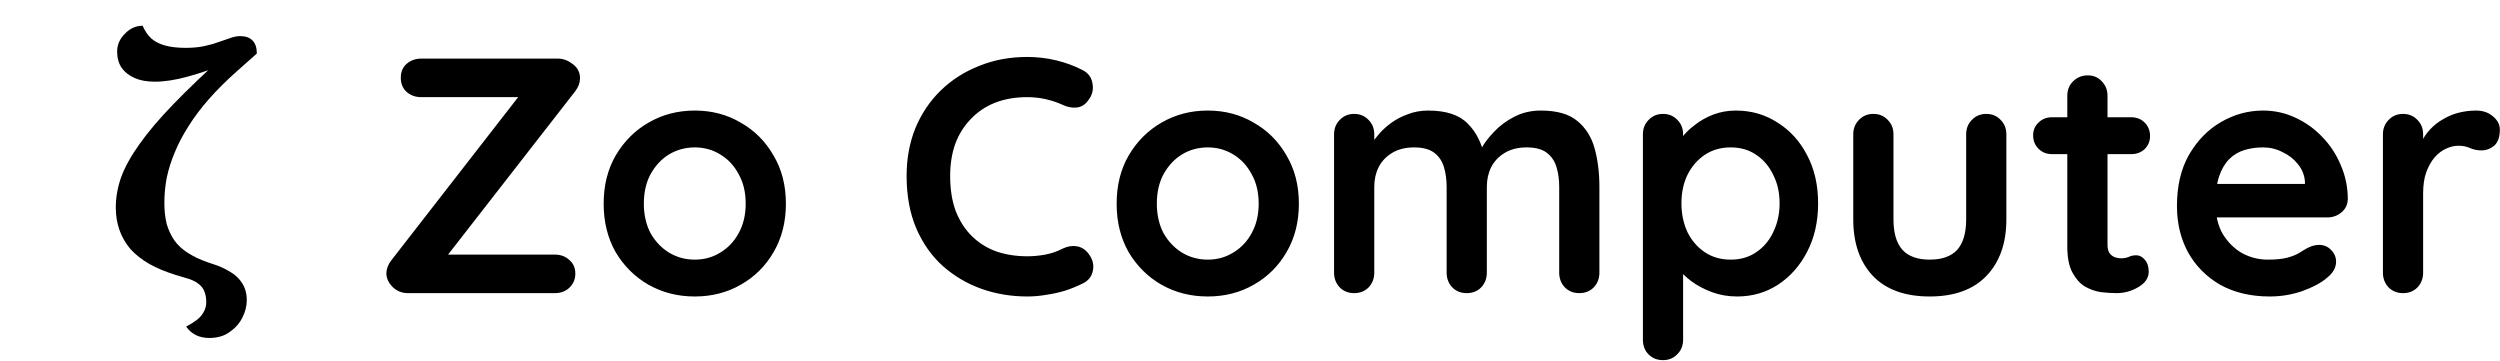
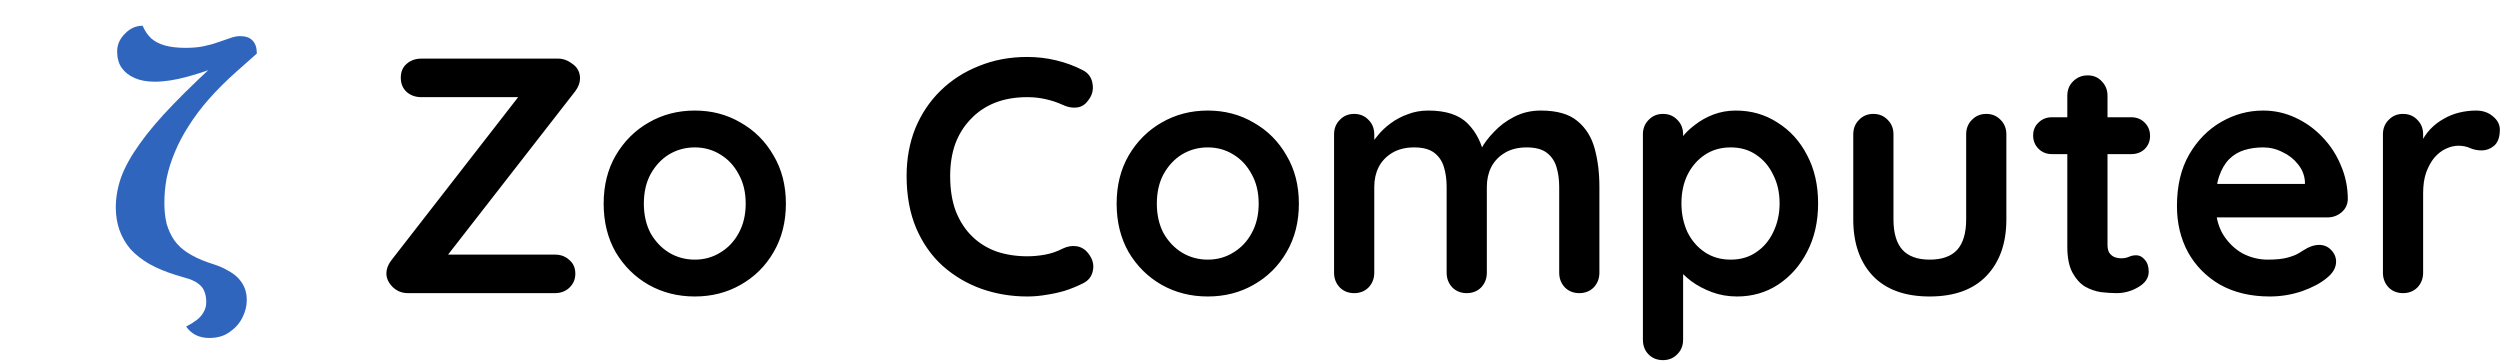
<svg xmlns="http://www.w3.org/2000/svg" width="1791" height="258" viewBox="0 0 1791 258" fill="none">
  <path d="M399.926 42C403.446 42 406.886 43.28 410.246 45.84C413.766 48.4 415.526 51.84 415.526 56.16C415.526 59.2 414.406 62.24 412.166 65.28L320.246 183.36L317.366 182.4H397.526C401.686 182.4 405.126 183.68 407.846 186.24C410.726 188.64 412.166 191.92 412.166 196.08C412.166 200.08 410.726 203.44 407.846 206.16C405.126 208.72 401.686 210 397.526 210H292.166C288.006 210 284.406 208.56 281.366 205.68C278.326 202.64 276.806 199.36 276.806 195.84C276.806 192.8 277.926 189.76 280.166 186.72L372.326 68.16L374.486 69.6H301.766C297.606 69.6 294.086 68.32 291.206 65.76C288.486 63.2 287.126 59.84 287.126 55.68C287.126 51.52 288.486 48.24 291.206 45.84C294.086 43.28 297.606 42 301.766 42H399.926ZM563.019 145.92C563.019 159.04 560.059 170.64 554.139 180.72C548.379 190.64 540.539 198.4 530.619 204C520.859 209.6 509.899 212.4 497.739 212.4C485.579 212.4 474.539 209.6 464.619 204C454.859 198.4 447.019 190.64 441.099 180.72C435.339 170.64 432.459 159.04 432.459 145.92C432.459 132.8 435.339 121.28 441.099 111.36C447.019 101.28 454.859 93.44 464.619 87.84C474.539 82.08 485.579 79.2 497.739 79.2C509.899 79.2 520.859 82.08 530.619 87.84C540.539 93.44 548.379 101.28 554.139 111.36C560.059 121.28 563.019 132.8 563.019 145.92ZM534.219 145.92C534.219 137.76 532.539 130.72 529.179 124.8C525.979 118.72 521.579 114 515.979 110.64C510.539 107.28 504.459 105.6 497.739 105.6C491.019 105.6 484.859 107.28 479.259 110.64C473.819 114 469.419 118.72 466.059 124.8C462.859 130.72 461.259 137.76 461.259 145.92C461.259 153.92 462.859 160.96 466.059 167.04C469.419 172.96 473.819 177.6 479.259 180.96C484.859 184.32 491.019 186 497.739 186C504.459 186 510.539 184.32 515.979 180.96C521.579 177.6 525.979 172.96 529.179 167.04C532.539 160.96 534.219 153.92 534.219 145.92ZM775.491 50.16C779.651 52.24 782.051 55.52 782.691 60C783.491 64.48 782.371 68.56 779.331 72.24C777.251 75.12 774.531 76.72 771.171 77.04C767.971 77.36 764.691 76.72 761.331 75.12C757.491 73.36 753.411 72 749.091 71.04C744.931 70.08 740.531 69.6 735.891 69.6C727.251 69.6 719.491 70.96 712.611 73.68C705.891 76.4 700.131 80.32 695.331 85.44C690.531 90.4 686.851 96.32 684.291 103.2C681.891 110.08 680.691 117.68 680.691 126C680.691 135.76 682.051 144.24 684.771 151.44C687.651 158.64 691.571 164.64 696.531 169.44C701.491 174.24 707.331 177.84 714.051 180.24C720.771 182.48 728.051 183.6 735.891 183.6C740.211 183.6 744.531 183.2 748.851 182.4C753.171 181.6 757.331 180.16 761.331 178.08C764.691 176.48 767.971 175.92 771.171 176.4C774.531 176.88 777.331 178.56 779.571 181.44C782.771 185.44 783.891 189.6 782.931 193.92C782.131 198.08 779.731 201.12 775.731 203.04C771.571 205.12 767.251 206.88 762.771 208.32C758.451 209.6 754.051 210.56 749.571 211.2C745.091 212 740.531 212.4 735.891 212.4C724.371 212.4 713.411 210.56 703.011 206.88C692.771 203.2 683.571 197.76 675.411 190.56C667.411 183.36 661.091 174.4 656.451 163.68C651.811 152.8 649.491 140.24 649.491 126C649.491 113.68 651.571 102.32 655.731 91.92C660.051 81.52 666.051 72.56 673.731 65.04C681.571 57.36 690.771 51.44 701.331 47.28C711.891 42.96 723.411 40.8 735.891 40.8C742.931 40.8 749.811 41.6 756.531 43.2C763.251 44.8 769.571 47.12 775.491 50.16ZM930.519 145.92C930.519 159.04 927.559 170.64 921.639 180.72C915.879 190.64 908.039 198.4 898.119 204C888.359 209.6 877.399 212.4 865.239 212.4C853.079 212.4 842.039 209.6 832.119 204C822.359 198.4 814.519 190.64 808.599 180.72C802.839 170.64 799.959 159.04 799.959 145.92C799.959 132.8 802.839 121.28 808.599 111.36C814.519 101.28 822.359 93.44 832.119 87.84C842.039 82.08 853.079 79.2 865.239 79.2C877.399 79.2 888.359 82.08 898.119 87.84C908.039 93.44 915.879 101.28 921.639 111.36C927.559 121.28 930.519 132.8 930.519 145.92ZM901.719 145.92C901.719 137.76 900.039 130.72 896.679 124.8C893.479 118.72 889.079 114 883.479 110.64C878.039 107.28 871.959 105.6 865.239 105.6C858.519 105.6 852.359 107.28 846.759 110.64C841.319 114 836.919 118.72 833.559 124.8C830.359 130.72 828.759 137.76 828.759 145.92C828.759 153.92 830.359 160.96 833.559 167.04C836.919 172.96 841.319 177.6 846.759 180.96C852.359 184.32 858.519 186 865.239 186C871.959 186 878.039 184.32 883.479 180.96C889.079 177.6 893.479 172.96 896.679 167.04C900.039 160.96 901.719 153.92 901.719 145.92ZM1023.17 79.2C1035.97 79.2 1045.41 82.32 1051.49 88.56C1057.57 94.64 1061.57 102.56 1063.48 112.32L1059.41 110.16L1061.32 106.32C1063.25 102.64 1066.21 98.72 1070.21 94.56C1074.21 90.24 1079.01 86.64 1084.61 83.76C1090.37 80.72 1096.77 79.2 1103.81 79.2C1115.33 79.2 1124.05 81.68 1129.97 86.64C1136.05 91.6 1140.21 98.24 1142.45 106.56C1144.69 114.72 1145.81 123.84 1145.81 133.92V195.36C1145.81 199.52 1144.45 203.04 1141.73 205.92C1139.01 208.64 1135.57 210 1131.41 210C1127.25 210 1123.81 208.64 1121.09 205.92C1118.37 203.04 1117.01 199.52 1117.01 195.36V133.92C1117.01 128.64 1116.37 123.92 1115.09 119.76C1113.81 115.44 1111.49 112 1108.13 109.44C1104.77 106.88 1099.97 105.6 1093.73 105.6C1087.65 105.6 1082.45 106.88 1078.13 109.44C1073.81 112 1070.53 115.44 1068.29 119.76C1066.21 123.92 1065.17 128.64 1065.17 133.92V195.36C1065.17 199.52 1063.81 203.04 1061.09 205.92C1058.37 208.64 1054.93 210 1050.77 210C1046.61 210 1043.17 208.64 1040.45 205.92C1037.73 203.04 1036.37 199.52 1036.37 195.36V133.92C1036.37 128.64 1035.73 123.92 1034.45 119.76C1033.17 115.44 1030.85 112 1027.49 109.44C1024.13 106.88 1019.33 105.6 1013.09 105.6C1007.01 105.6 1001.81 106.88 997.485 109.44C993.165 112 989.885 115.44 987.645 119.76C985.565 123.92 984.525 128.64 984.525 133.92V195.36C984.525 199.52 983.165 203.04 980.445 205.92C977.725 208.64 974.285 210 970.125 210C965.965 210 962.525 208.64 959.805 205.92C957.085 203.04 955.725 199.52 955.725 195.36V96.24C955.725 92.08 957.085 88.64 959.805 85.92C962.525 83.04 965.965 81.6 970.125 81.6C974.285 81.6 977.725 83.04 980.445 85.92C983.165 88.64 984.525 92.08 984.525 96.24V106.56L980.925 105.84C982.365 103.12 984.365 100.24 986.925 97.2C989.485 94 992.605 91.04 996.285 88.32C999.965 85.6 1004.05 83.44 1008.53 81.84C1013.01 80.08 1017.89 79.2 1023.17 79.2ZM1243.46 79.2C1254.66 79.2 1264.66 82.08 1273.46 87.84C1282.42 93.44 1289.46 101.2 1294.58 111.12C1299.86 121.04 1302.49 132.56 1302.49 145.68C1302.49 158.8 1299.86 170.4 1294.58 180.48C1289.46 190.4 1282.5 198.24 1273.7 204C1265.06 209.6 1255.3 212.4 1244.42 212.4C1238.02 212.4 1232.02 211.36 1226.42 209.28C1220.82 207.2 1215.86 204.56 1211.54 201.36C1207.38 198.16 1204.1 194.96 1201.7 191.76C1199.46 188.4 1198.34 185.6 1198.34 183.36L1205.78 180.24V243.36C1205.78 247.52 1204.42 250.96 1201.7 253.68C1198.98 256.56 1195.54 258 1191.38 258C1187.22 258 1183.78 256.64 1181.06 253.92C1178.34 251.2 1176.98 247.68 1176.98 243.36V96.24C1176.98 92.08 1178.34 88.64 1181.06 85.92C1183.78 83.04 1187.22 81.6 1191.38 81.6C1195.54 81.6 1198.98 83.04 1201.7 85.92C1204.42 88.64 1205.78 92.08 1205.78 96.24V108L1201.7 105.84C1201.7 103.76 1202.82 101.28 1205.06 98.4C1207.3 95.36 1210.34 92.4 1214.18 89.52C1218.02 86.48 1222.42 84 1227.38 82.08C1232.5 80.16 1237.86 79.2 1243.46 79.2ZM1239.86 105.6C1232.82 105.6 1226.66 107.36 1221.38 110.88C1216.1 114.4 1211.94 119.2 1208.9 125.28C1206.02 131.2 1204.58 138 1204.58 145.68C1204.58 153.2 1206.02 160.08 1208.9 166.32C1211.94 172.4 1216.1 177.2 1221.38 180.72C1226.66 184.24 1232.82 186 1239.86 186C1246.9 186 1252.98 184.24 1258.1 180.72C1263.38 177.2 1267.46 172.4 1270.34 166.32C1273.38 160.08 1274.9 153.2 1274.9 145.68C1274.9 138 1273.38 131.2 1270.34 125.28C1267.46 119.2 1263.38 114.4 1258.1 110.88C1252.98 107.36 1246.9 105.6 1239.86 105.6ZM1422.96 81.6C1427.12 81.6 1430.56 83.04 1433.28 85.92C1436 88.64 1437.36 92.08 1437.36 96.24V157.2C1437.36 174.16 1432.64 187.6 1423.2 197.52C1413.76 207.44 1400.16 212.4 1382.4 212.4C1364.64 212.4 1351.04 207.44 1341.6 197.52C1332.32 187.6 1327.68 174.16 1327.68 157.2V96.24C1327.68 92.08 1329.04 88.64 1331.76 85.92C1334.48 83.04 1337.92 81.6 1342.08 81.6C1346.24 81.6 1349.68 83.04 1352.4 85.92C1355.12 88.64 1356.48 92.08 1356.48 96.24V157.2C1356.48 166.96 1358.64 174.24 1362.96 179.04C1367.28 183.68 1373.76 186 1382.4 186C1391.2 186 1397.76 183.68 1402.08 179.04C1406.4 174.24 1408.56 166.96 1408.56 157.2V96.24C1408.56 92.08 1409.92 88.64 1412.64 85.92C1415.36 83.04 1418.8 81.6 1422.96 81.6ZM1469.98 84H1526.86C1530.7 84 1533.9 85.28 1536.46 87.84C1539.02 90.4 1540.3 93.6 1540.3 97.44C1540.3 101.12 1539.02 104.24 1536.46 106.8C1533.9 109.2 1530.7 110.4 1526.86 110.4H1469.98C1466.14 110.4 1462.94 109.12 1460.38 106.56C1457.82 104 1456.54 100.8 1456.54 96.96C1456.54 93.28 1457.82 90.24 1460.38 87.84C1462.94 85.28 1466.14 84 1469.98 84ZM1495.66 54C1499.82 54 1503.18 55.44 1505.74 58.32C1508.46 61.04 1509.82 64.48 1509.82 68.64V175.44C1509.82 177.68 1510.22 179.52 1511.02 180.96C1511.98 182.4 1513.18 183.44 1514.62 184.08C1516.22 184.72 1517.9 185.04 1519.66 185.04C1521.58 185.04 1523.34 184.72 1524.94 184.08C1526.54 183.28 1528.38 182.88 1530.46 182.88C1532.7 182.88 1534.7 183.92 1536.46 186C1538.38 188.08 1539.34 190.96 1539.34 194.64C1539.34 199.12 1536.86 202.8 1531.9 205.68C1527.1 208.56 1521.9 210 1516.3 210C1512.94 210 1509.18 209.76 1505.02 209.28C1501.02 208.64 1497.18 207.28 1493.5 205.2C1489.98 202.96 1487.02 199.6 1484.62 195.12C1482.22 190.64 1481.02 184.48 1481.02 176.64V68.64C1481.02 64.48 1482.38 61.04 1485.1 58.32C1487.98 55.44 1491.5 54 1495.66 54ZM1626.05 212.4C1612.45 212.4 1600.61 209.6 1590.53 204C1580.61 198.24 1572.93 190.48 1567.49 180.72C1562.21 170.96 1559.57 159.92 1559.57 147.6C1559.57 133.2 1562.45 120.96 1568.21 110.88C1574.13 100.64 1581.81 92.8 1591.25 87.36C1600.69 81.92 1610.69 79.2 1621.25 79.2C1629.41 79.2 1637.09 80.88 1644.29 84.24C1651.65 87.6 1658.13 92.24 1663.73 98.16C1669.33 103.92 1673.73 110.64 1676.93 118.32C1680.29 126 1681.97 134.16 1681.97 142.8C1681.81 146.64 1680.29 149.76 1677.41 152.16C1674.53 154.56 1671.17 155.76 1667.33 155.76H1575.65L1568.45 131.76H1656.53L1651.25 136.56V130.08C1650.93 125.44 1649.25 121.28 1646.21 117.6C1643.33 113.92 1639.65 111.04 1635.17 108.96C1630.85 106.72 1626.21 105.6 1621.25 105.6C1616.45 105.6 1611.97 106.24 1607.81 107.52C1603.65 108.8 1600.05 110.96 1597.01 114C1593.97 117.04 1591.57 121.12 1589.81 126.24C1588.05 131.36 1587.17 137.84 1587.17 145.68C1587.17 154.32 1588.93 161.68 1592.45 167.76C1596.13 173.68 1600.77 178.24 1606.37 181.44C1612.13 184.48 1618.21 186 1624.61 186C1630.53 186 1635.25 185.52 1638.77 184.56C1642.29 183.6 1645.09 182.48 1647.17 181.2C1649.41 179.76 1651.41 178.56 1653.17 177.6C1656.05 176.16 1658.77 175.44 1661.33 175.44C1664.85 175.44 1667.73 176.64 1669.97 179.04C1672.37 181.44 1673.57 184.24 1673.57 187.44C1673.57 191.76 1671.33 195.68 1666.85 199.2C1662.69 202.72 1656.85 205.84 1649.33 208.56C1641.81 211.12 1634.05 212.4 1626.05 212.4ZM1721.53 210C1717.37 210 1713.93 208.64 1711.21 205.92C1708.49 203.04 1707.13 199.52 1707.13 195.36V96.24C1707.13 92.08 1708.49 88.64 1711.21 85.92C1713.93 83.04 1717.37 81.6 1721.53 81.6C1725.69 81.6 1729.13 83.04 1731.85 85.92C1734.57 88.64 1735.93 92.08 1735.93 96.24V118.8L1734.25 102.72C1736.01 98.88 1738.25 95.52 1740.97 92.64C1743.85 89.6 1747.05 87.12 1750.57 85.2C1754.09 83.12 1757.85 81.6 1761.85 80.64C1765.85 79.68 1769.85 79.2 1773.85 79.2C1778.65 79.2 1782.65 80.56 1785.85 83.28C1789.21 86 1790.89 89.2 1790.89 92.88C1790.89 98.16 1789.53 102 1786.81 104.4C1784.09 106.64 1781.13 107.76 1777.93 107.76C1774.89 107.76 1772.09 107.2 1769.53 106.08C1767.13 104.96 1764.33 104.4 1761.13 104.4C1758.25 104.4 1755.29 105.12 1752.25 106.56C1749.37 107.84 1746.65 109.92 1744.09 112.8C1741.69 115.68 1739.69 119.28 1738.09 123.6C1736.65 127.76 1735.93 132.72 1735.93 138.48V195.36C1735.93 199.52 1734.57 203.04 1731.85 205.92C1729.13 208.64 1725.69 210 1721.53 210Z" fill="black" />
-   <path d="M149.914 242.12C142.714 242.12 137.194 239.4 133.354 233.96C136.394 232.36 138.954 230.76 141.034 229.16C143.114 227.56 144.714 225.72 145.834 223.64C147.114 221.56 147.754 219.16 147.754 216.44C147.754 213.4 147.274 210.76 146.314 208.52C145.514 206.44 143.994 204.6 141.754 203C139.674 201.4 136.554 200.04 132.394 198.92L125.914 197C118.714 194.76 112.394 192.12 106.954 189.08C101.674 186.04 97.194 182.52 93.514 178.52C89.994 174.36 87.354 169.8 85.594 164.84C83.834 159.88 82.954 154.44 82.954 148.52C82.954 141.48 84.234 134.28 86.794 126.92C89.514 119.56 93.914 111.64 99.994 103.16C106.074 94.52 114.234 84.92 124.474 74.36C134.714 63.8 147.354 51.72 162.394 38.12L159.754 46.28C151.594 49.64 143.114 52.52 134.314 54.92C125.674 57.32 117.834 58.52 110.794 58.52C105.194 58.52 100.394 57.64 96.394 55.88C92.394 54.12 89.274 51.64 87.034 48.44C84.954 45.24 83.914 41.4 83.914 36.92C83.914 32.12 85.754 27.88 89.434 24.2C93.114 20.36 97.354 18.44 102.154 18.44C103.754 22.12 105.834 25.16 108.394 27.56C110.954 29.8 114.234 31.48 118.234 32.6C122.394 33.72 127.274 34.28 132.874 34.28C137.994 34.28 142.394 33.88 146.074 33.08C149.914 32.28 153.354 31.32 156.394 30.2C159.594 29.08 162.394 28.12 164.794 27.32C167.354 26.36 169.754 25.88 171.994 25.88C175.994 25.88 178.954 26.92 180.874 29C182.954 31.08 183.994 34.2 183.994 38.36L169.114 51.56C161.754 58.12 155.194 64.68 149.434 71.24C143.834 77.64 139.034 84.04 135.034 90.44C131.034 96.68 127.754 102.92 125.194 109.16C122.634 115.24 120.714 121.32 119.434 127.4C118.314 133.32 117.754 139.32 117.754 145.4C117.754 151 118.314 156.04 119.434 160.52C120.714 164.84 122.554 168.76 124.954 172.28C127.354 175.64 130.554 178.6 134.554 181.16C138.554 183.72 143.274 185.96 148.714 187.88L153.034 189.32C157.034 190.6 160.474 192.12 163.354 193.88C166.394 195.48 168.874 197.32 170.794 199.4C172.874 201.64 174.394 204.04 175.354 206.6C176.314 209.16 176.794 211.96 176.794 215C176.794 219.16 175.754 223.32 173.674 227.48C171.594 231.64 168.554 235.08 164.554 237.8C160.714 240.68 155.834 242.12 149.914 242.12Z" fill="black" />
+   <path d="M149.914 242.12C142.714 242.12 137.194 239.4 133.354 233.96C136.394 232.36 138.954 230.76 141.034 229.16C143.114 227.56 144.714 225.72 145.834 223.64C147.114 221.56 147.754 219.16 147.754 216.44C147.754 213.4 147.274 210.76 146.314 208.52C145.514 206.44 143.994 204.6 141.754 203C139.674 201.4 136.554 200.04 132.394 198.92L125.914 197C118.714 194.76 112.394 192.12 106.954 189.08C101.674 186.04 97.194 182.52 93.514 178.52C89.994 174.36 87.354 169.8 85.594 164.84C83.834 159.88 82.954 154.44 82.954 148.52C82.954 141.48 84.234 134.28 86.794 126.92C89.514 119.56 93.914 111.64 99.994 103.16C106.074 94.52 114.234 84.92 124.474 74.36C134.714 63.8 147.354 51.72 162.394 38.12L159.754 46.28C151.594 49.64 143.114 52.52 134.314 54.92C125.674 57.32 117.834 58.52 110.794 58.52C105.194 58.52 100.394 57.64 96.394 55.88C92.394 54.12 89.274 51.64 87.034 48.44C84.954 45.24 83.914 41.4 83.914 36.92C83.914 32.12 85.754 27.88 89.434 24.2C93.114 20.36 97.354 18.44 102.154 18.44C103.754 22.12 105.834 25.16 108.394 27.56C110.954 29.8 114.234 31.48 118.234 32.6C122.394 33.72 127.274 34.28 132.874 34.28C137.994 34.28 142.394 33.88 146.074 33.08C149.914 32.28 153.354 31.32 156.394 30.2C159.594 29.08 162.394 28.12 164.794 27.32C167.354 26.36 169.754 25.88 171.994 25.88C175.994 25.88 178.954 26.92 180.874 29C182.954 31.08 183.994 34.2 183.994 38.36L169.114 51.56C161.754 58.12 155.194 64.68 149.434 71.24C143.834 77.64 139.034 84.04 135.034 90.44C131.034 96.68 127.754 102.92 125.194 109.16C122.634 115.24 120.714 121.32 119.434 127.4C118.314 133.32 117.754 139.32 117.754 145.4C117.754 151 118.314 156.04 119.434 160.52C120.714 164.84 122.554 168.76 124.954 172.28C127.354 175.64 130.554 178.6 134.554 181.16C138.554 183.72 143.274 185.96 148.714 187.88L153.034 189.32C157.034 190.6 160.474 192.12 163.354 193.88C166.394 195.48 168.874 197.32 170.794 199.4C172.874 201.64 174.394 204.04 175.354 206.6C176.314 209.16 176.794 211.96 176.794 215C176.794 219.16 175.754 223.32 173.674 227.48C171.594 231.64 168.554 235.08 164.554 237.8C160.714 240.68 155.834 242.12 149.914 242.12Z" fill="#3065BD" />
</svg>
